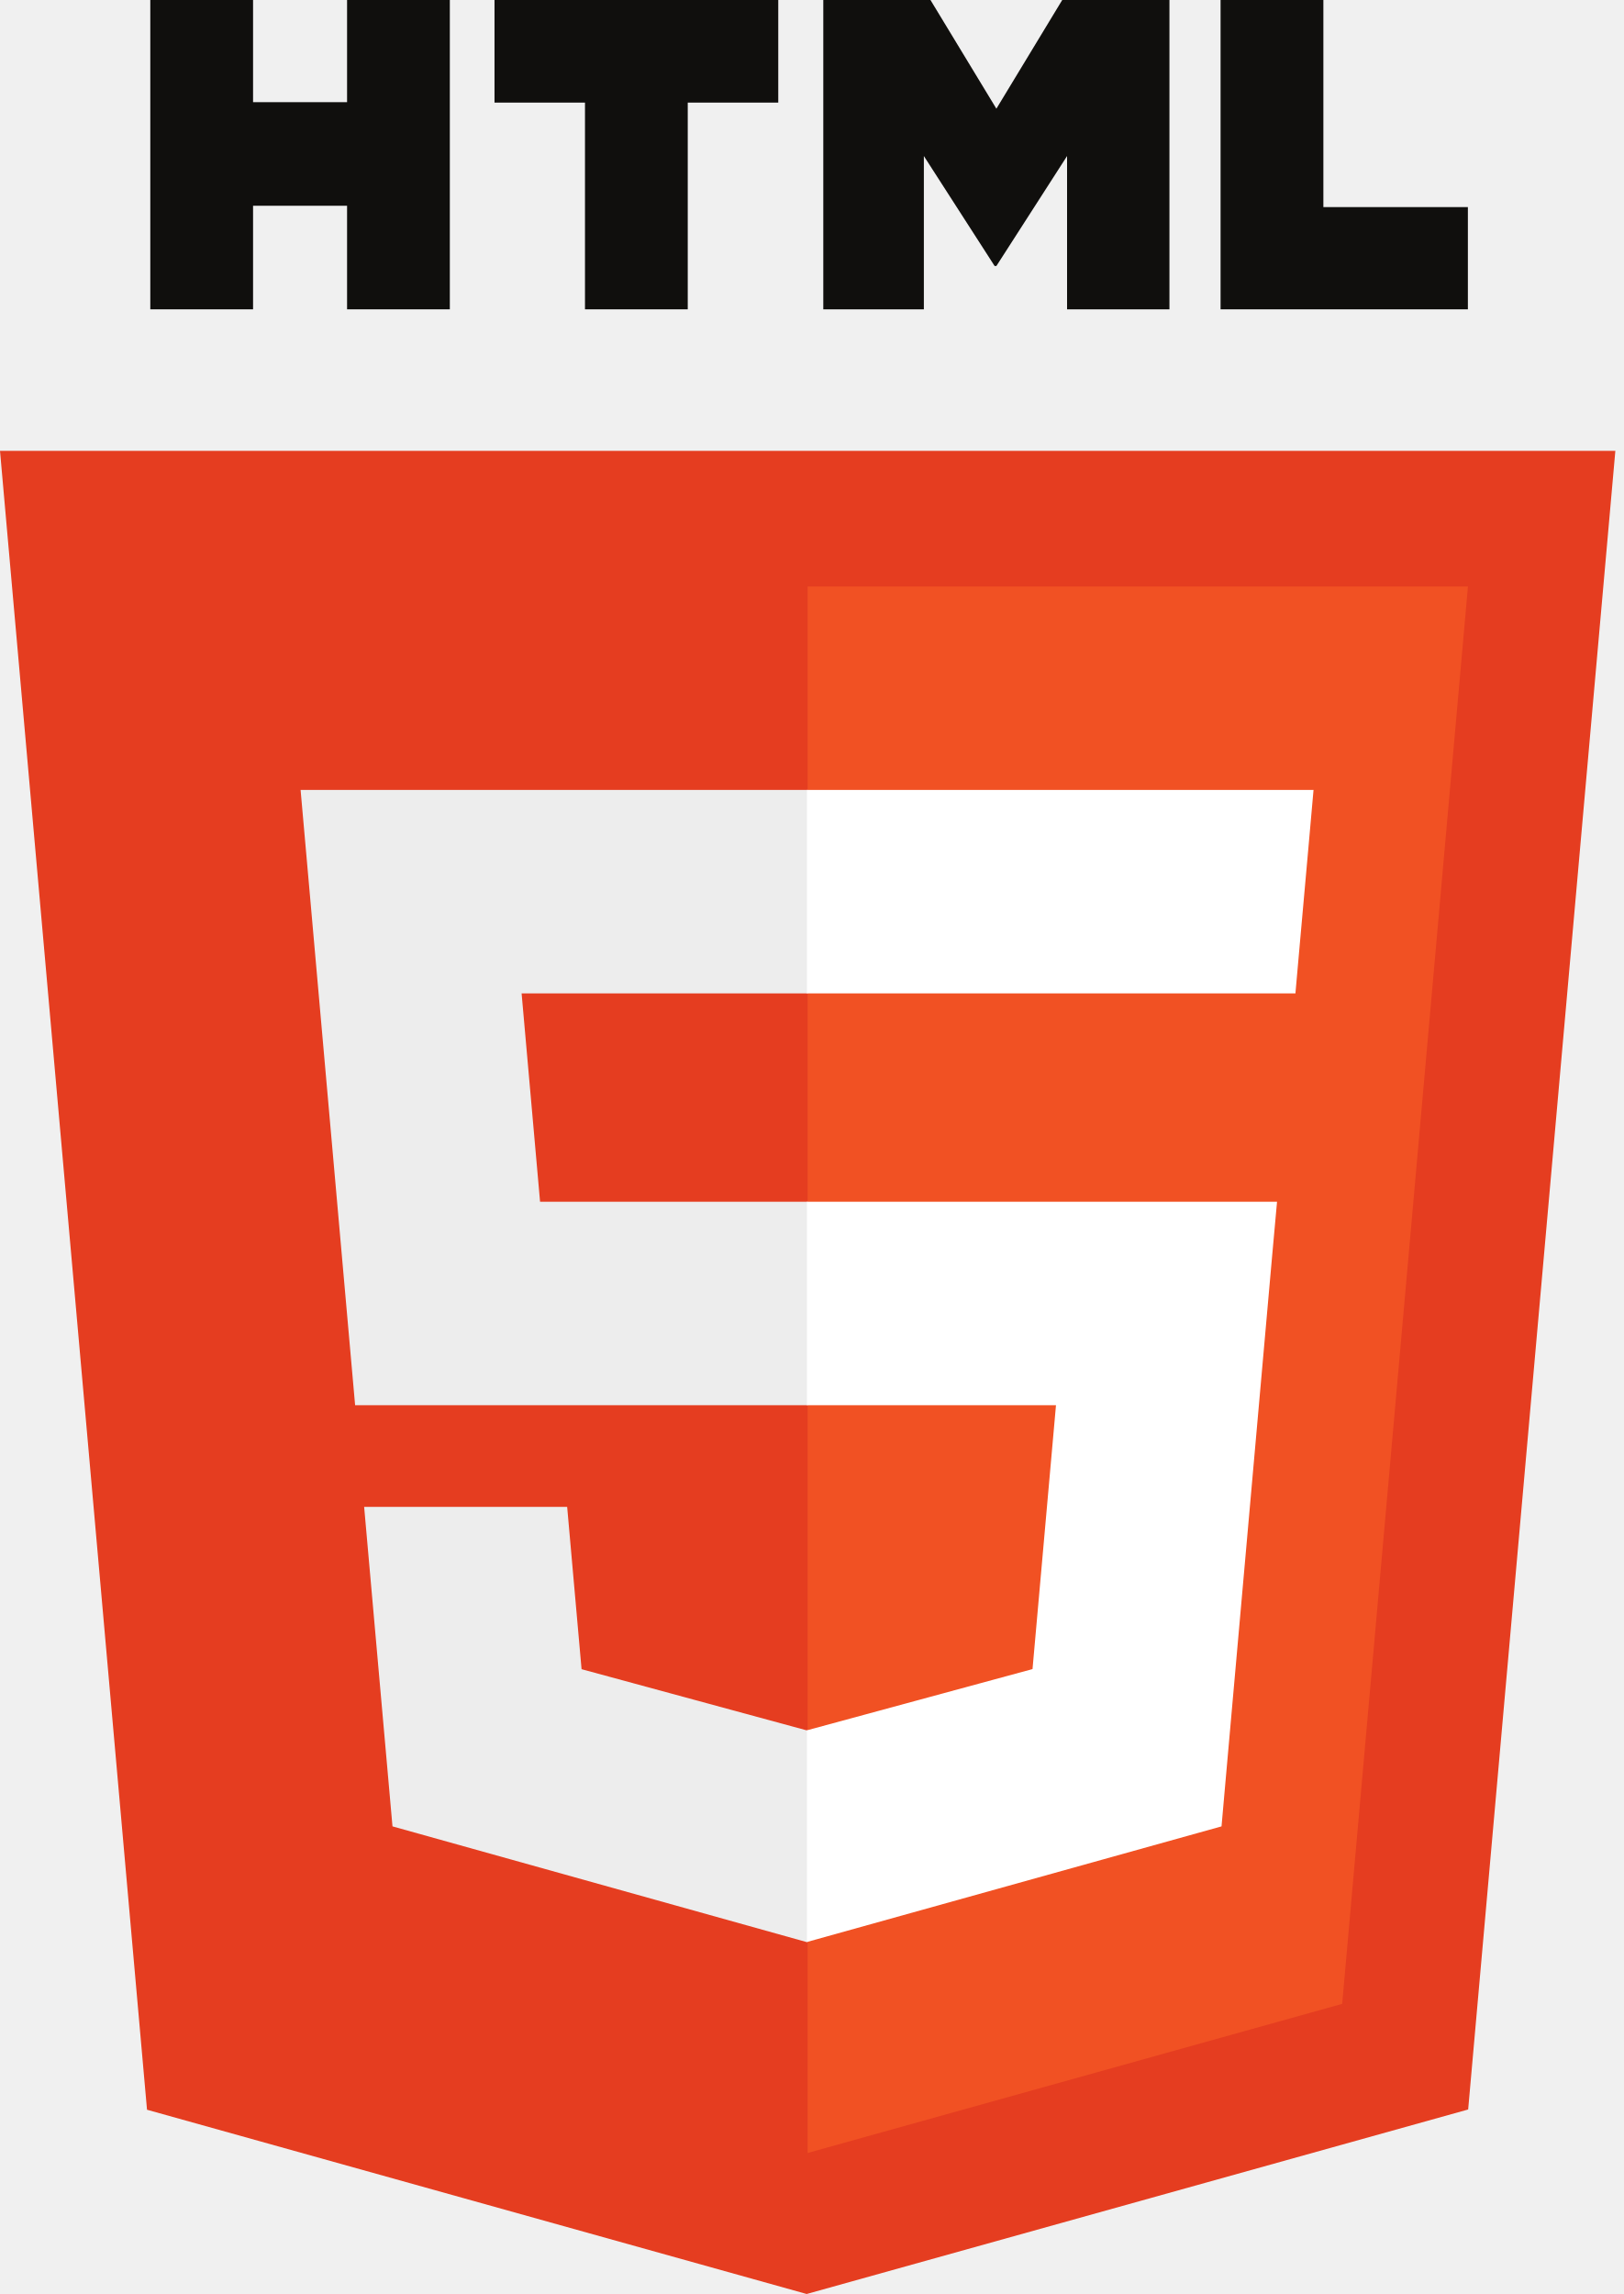
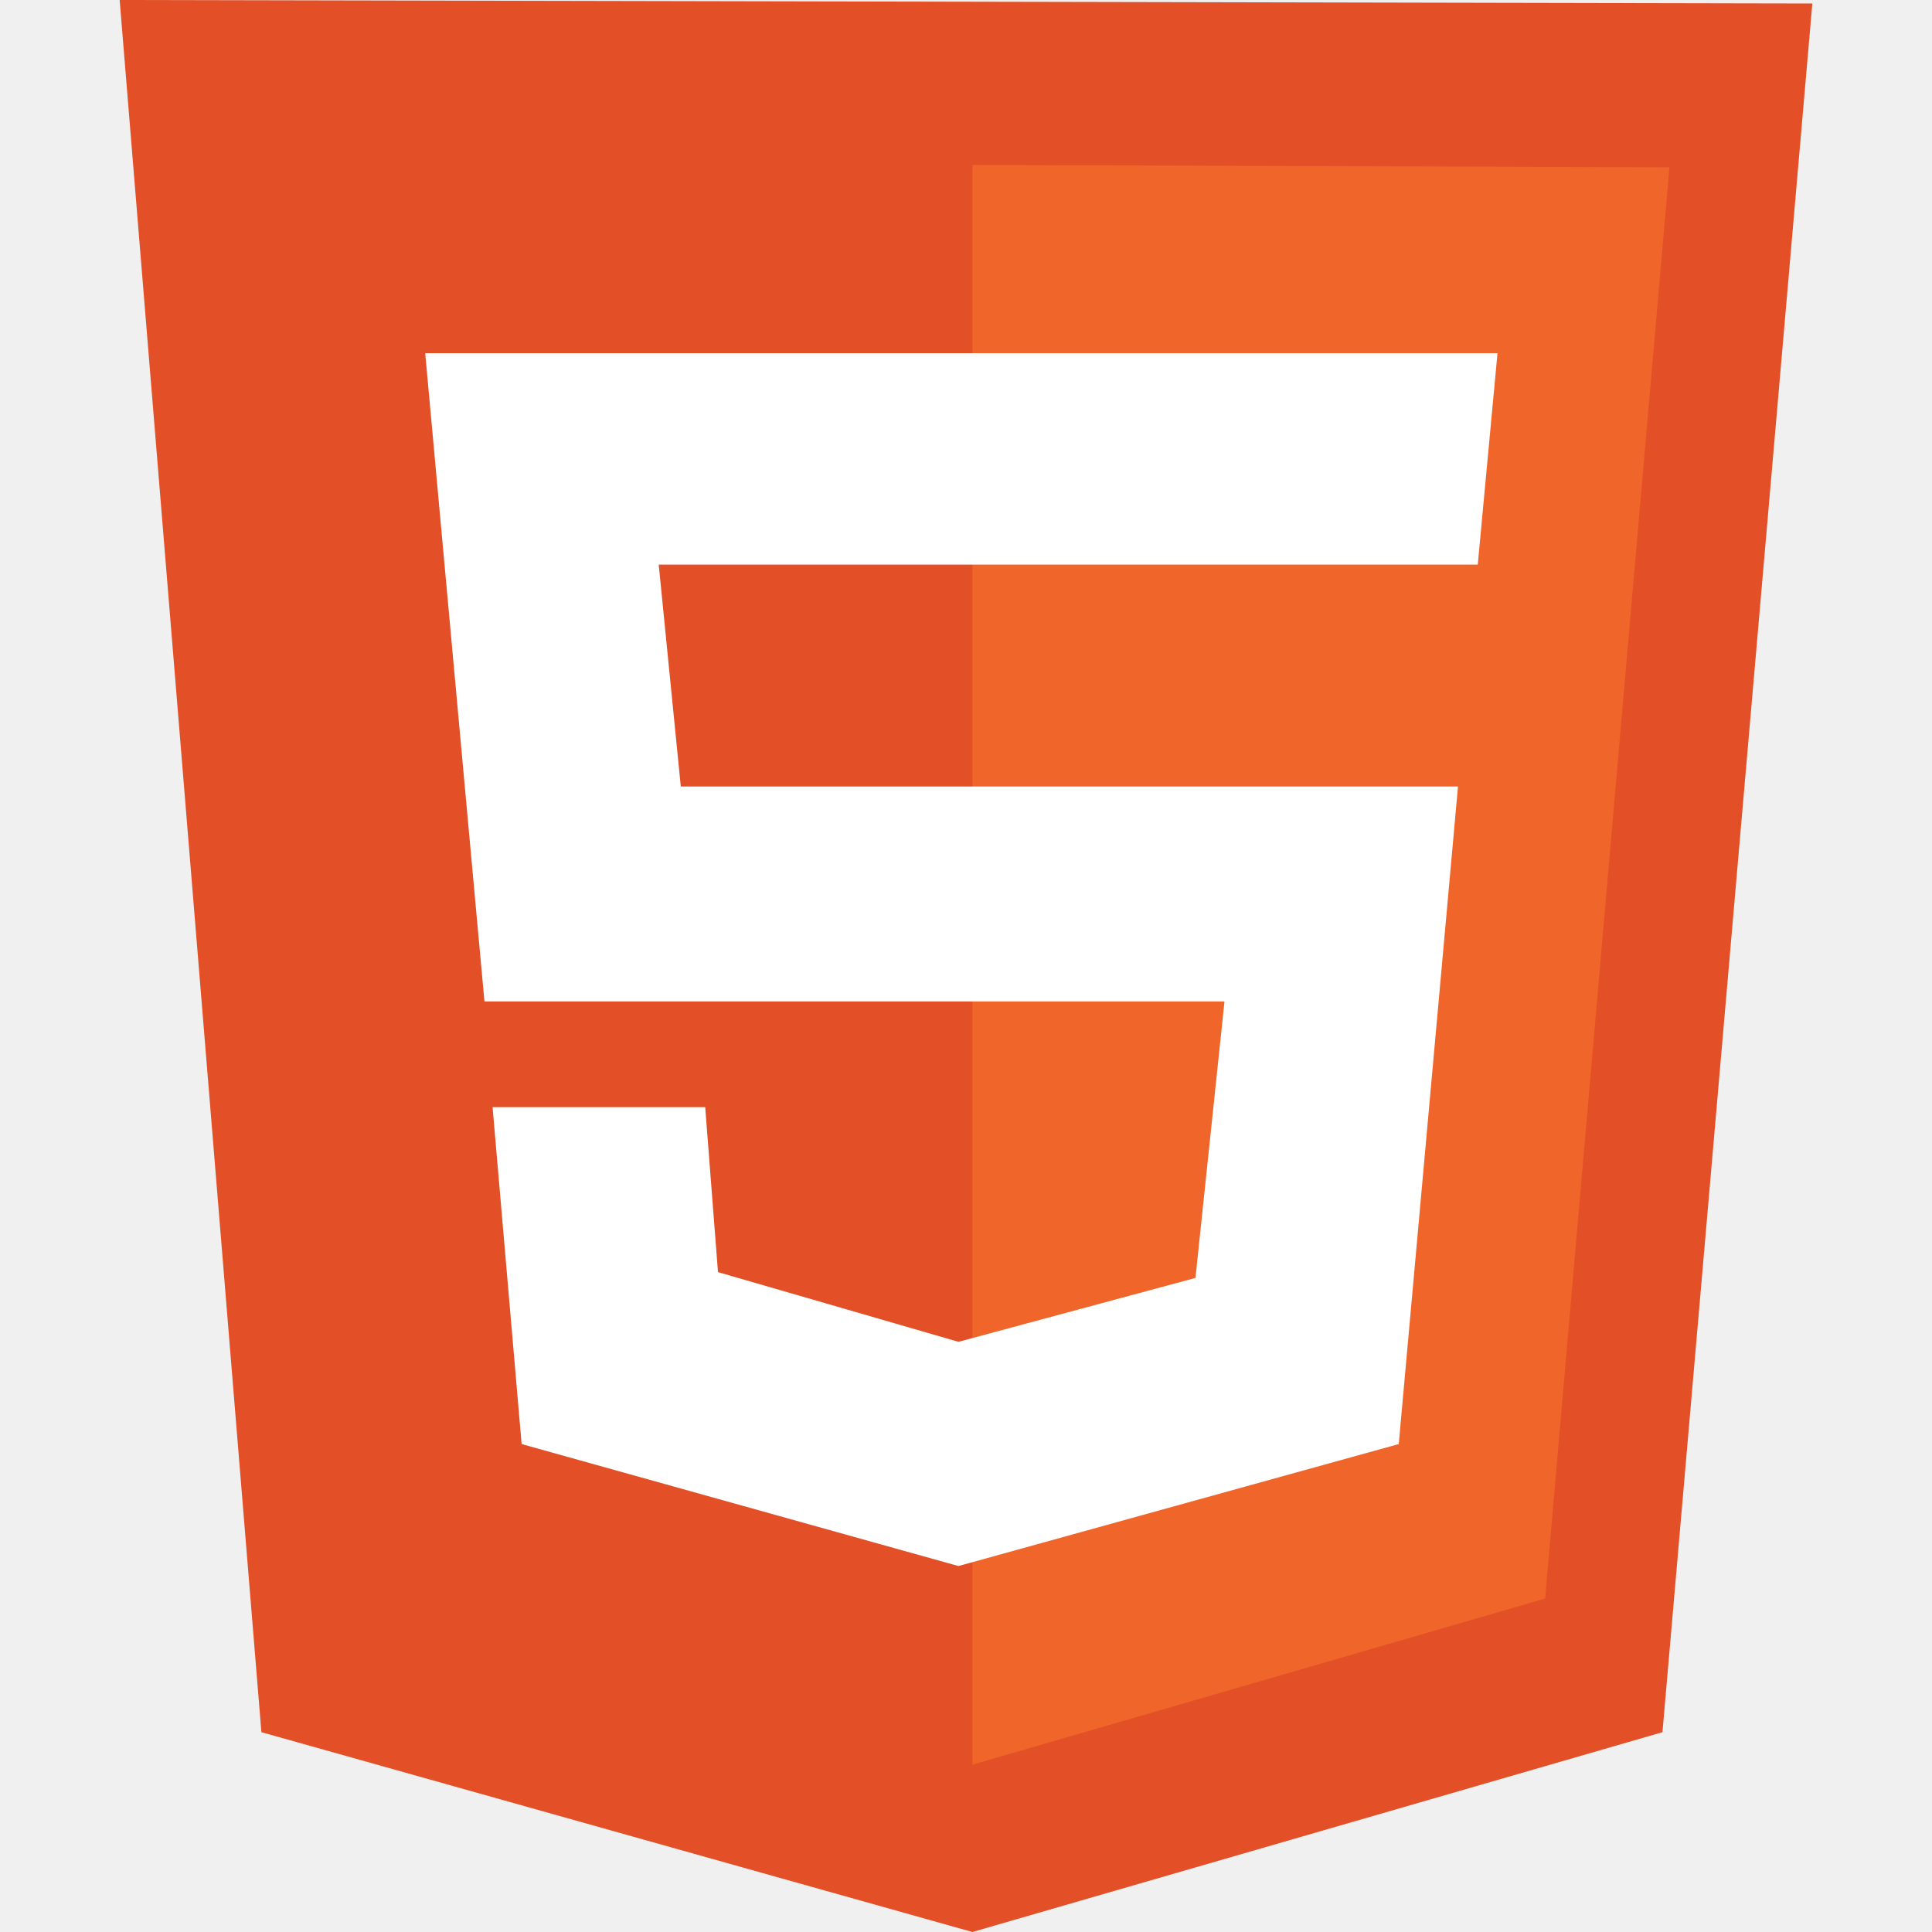
- <svg xmlns="http://www.w3.org/2000/svg" width="46" height="65" viewBox="0 0 46 65" fill="none">
-   <path d="M4.166 59.779L0 12.774H45.775L41.604 59.772L22.859 65L4.166 59.779Z" fill="#E53D20" />
-   <path d="M22.887 61.004L38.034 56.779L41.598 16.617H22.887V61.004Z" fill="#F15123" />
-   <path d="M22.887 34.051H15.304L14.781 28.148H22.887V22.383H22.867H8.518L8.655 23.929L10.063 39.816H22.887V34.051Z" fill="#EDEDED" />
-   <path d="M22.887 49.023L22.862 49.03L16.48 47.296L16.072 42.698H12.971H10.319L11.122 51.75L22.861 55.029L22.887 55.021V49.023Z" fill="#EDEDED" />
-   <path d="M4.259 4.1008e-05H7.171V2.895H9.835V4.1008e-05H12.747V8.765H9.835V5.83H7.171V8.765H4.259V4.1008e-05H4.259Z" fill="#100F0D" />
-   <path d="M16.577 2.907H14.013V4.1008e-05H22.054V2.907H19.489V8.765H16.577V2.907H16.577Z" fill="#100F0D" />
-   <path d="M23.33 4.1008e-05H26.367L28.235 3.08L30.101 4.1008e-05H33.139V8.765H30.238V4.421L28.235 7.537H28.185L26.18 4.421V8.765H23.33V4.1008e-05Z" fill="#100F0D" />
-   <path d="M34.588 4.1008e-05H37.501V5.868H41.596V8.765H34.588V4.1008e-05Z" fill="#100F0D" />
-   <path d="M22.867 34.051V39.816H29.924L29.259 47.293L22.867 49.028V55.026L34.615 51.75L34.701 50.776L36.048 35.599L36.188 34.051H34.644H22.867Z" fill="white" />
-   <path d="M22.867 22.383V28.148H36.691H36.709L36.824 26.852L37.085 23.929L37.222 22.383H22.867Z" fill="white" />
+ <svg xmlns="http://www.w3.org/2000/svg" fill="none" height="60" width="60" viewBox="0 0 124 141.532">
+   <path d="M10.383 126.894L0 0l124 .255-10.979 126.639-50.553 14.638z" fill="#e34f26" />
+   <path d="M62.468 129.277V12.085l51.064.17-9.106 104.851z" fill="#ef652a" />
+   <path d="M99.49 41.362l1.446-15.49H22.383l4.34 47.49h54.213L78.81 93.617l-17.362 4.68-17.617-5.106-.936-12.085H27.319l2.128 24.681 32 8.936 32.255-8.936 4.34-48.17H41.107L39.49 41.362z" fill="#fff" />
</svg>
